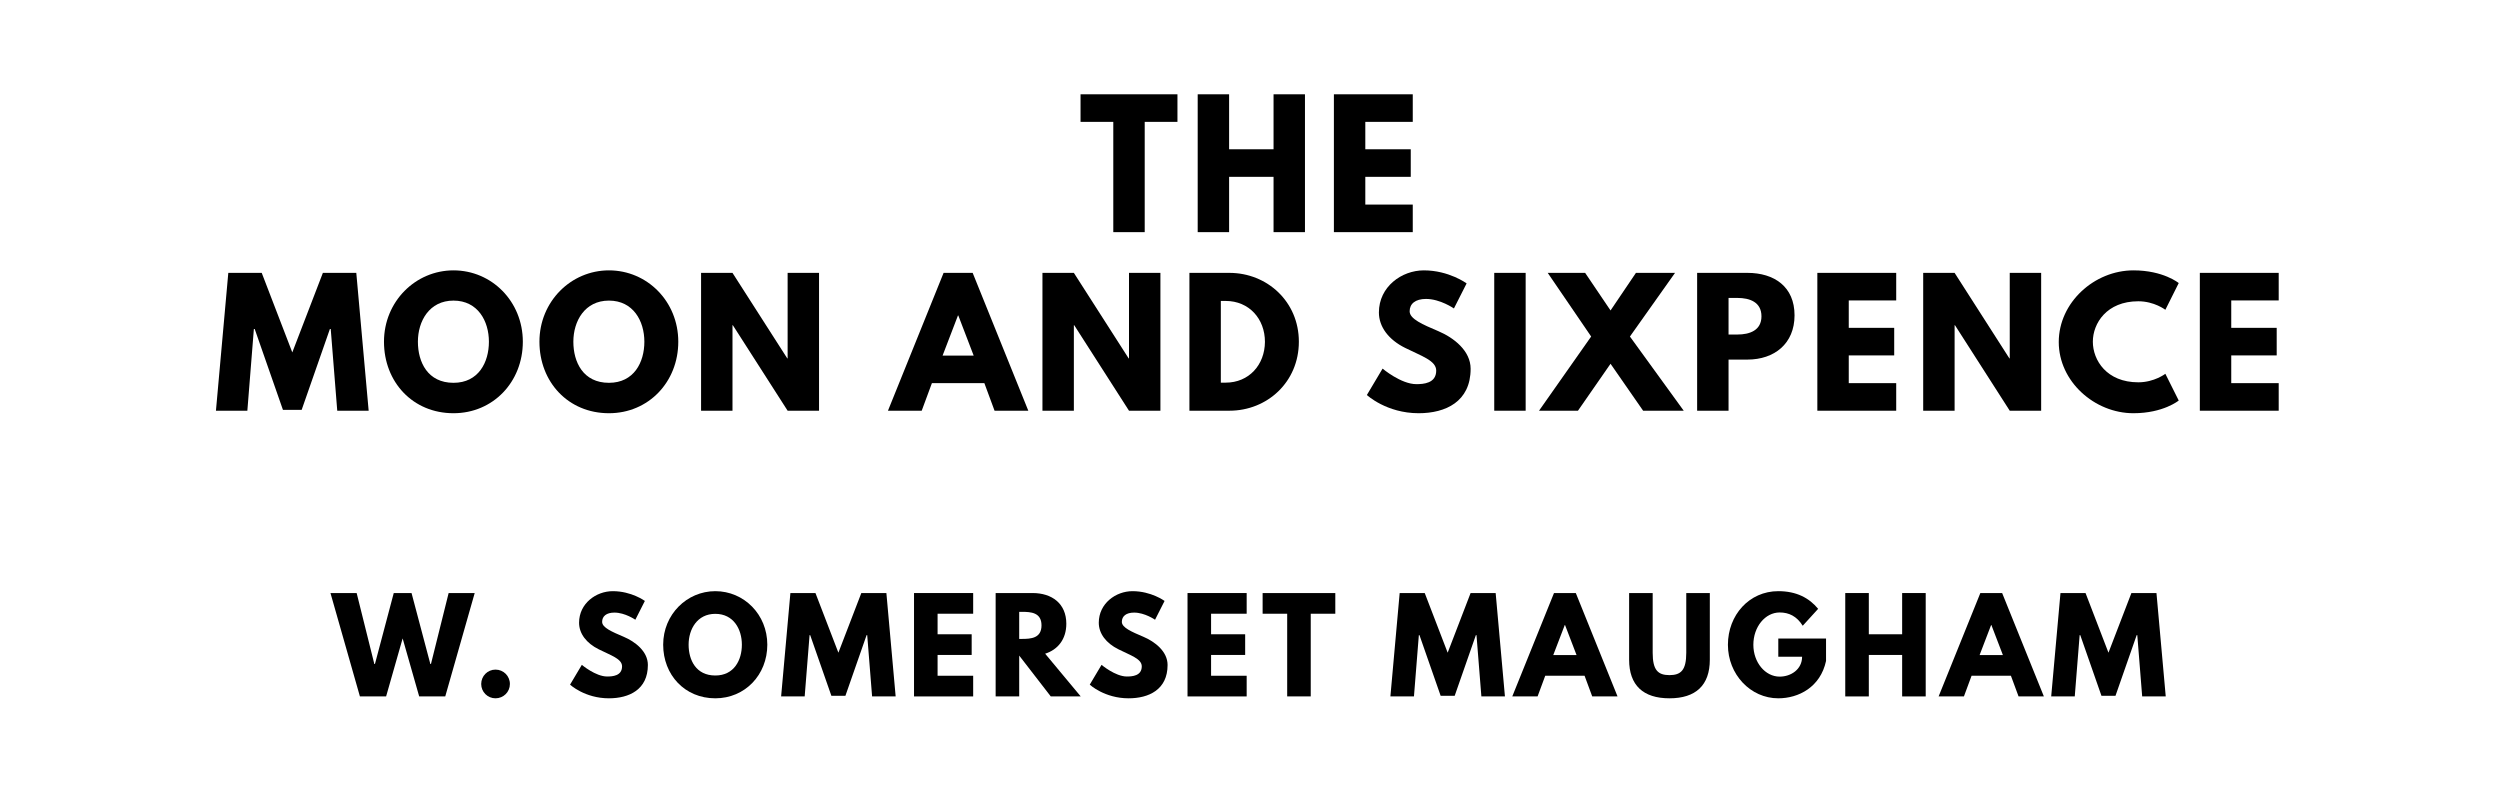
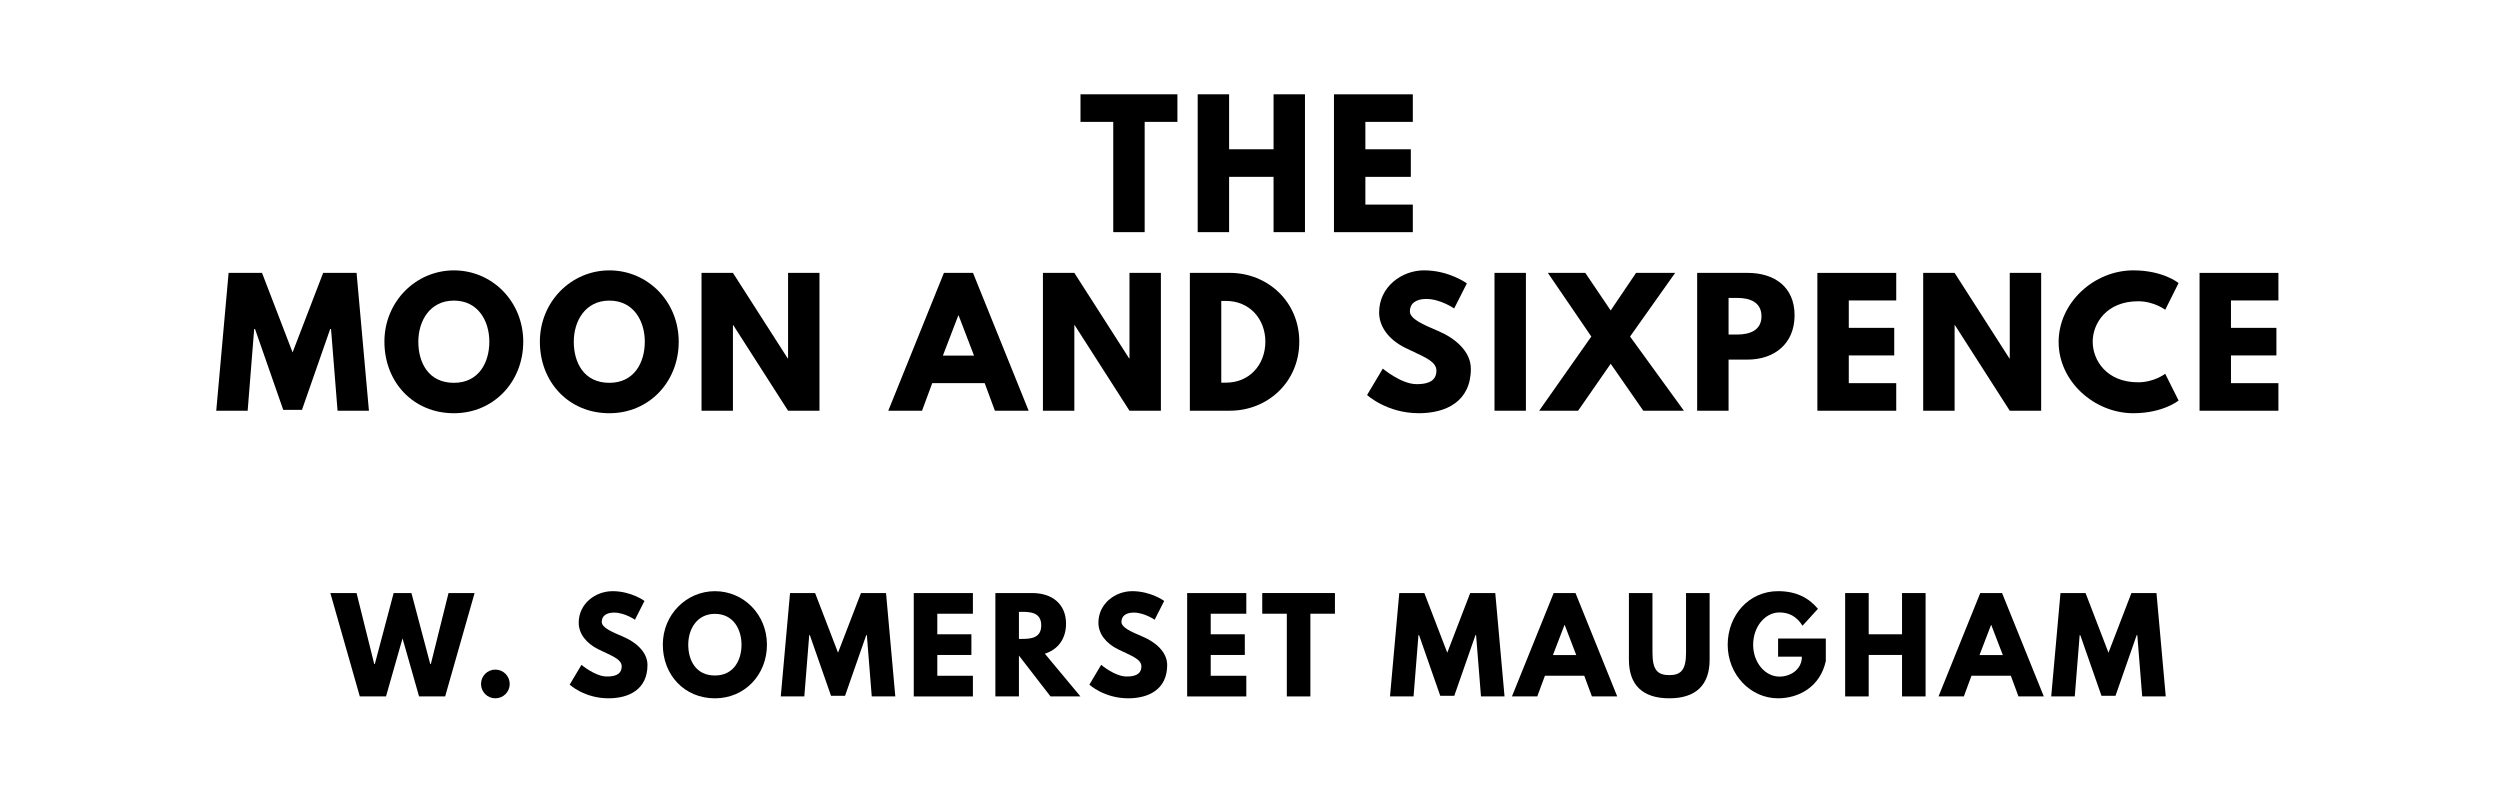
<svg xmlns="http://www.w3.org/2000/svg" version="1.1" viewBox="0 0 1400 440">
  <g aria-label="THE">
-     <path d="m 605.105,68.246 h 18.339 V 130 h 17.591 V 68.246 h 18.339 V 52.807 h -54.269 z" />
-     <path d="M 688.3,99.029 H 713.189 V 130 h 17.591 V 52.807 H 713.189 V 83.591 H 688.3 V 52.807 H 670.709 V 130 h 17.591 z" />
-     <path d="M 791.145,52.807 H 746.981 V 130 h 44.164 v -15.439 h -26.573 V 99.029 h 25.45 V 83.591 H 764.572 V 68.246 h 26.573 z" />
+     <path d="M605.08,68.25l0.00-15.44l54.27,0.00l0.00,15.44l-18.34,0.00l0.00,61.75l-17.59,0.00l0.00-61.75l-18.34,0.00z" />
+     <path d="M688.30,99.03l0.00,30.97l-17.59,0.00l0.00-77.19l17.59,0.00l0.00,30.78l24.89,0.00l0.00-30.78l17.59,0.00l0.00,77.19l-17.59,0.00l0.00-30.97l-24.89,0.00z" />
+     <path d="M791.18,52.81l0.00,15.44l-26.57,0.00l0.00,15.35l25.45,0.00l0.00,15.44l-25.45,0.00l0.00,15.53l26.57,0.00l0.00,15.44l-44.16,0.00l0.00-77.19l44.16,0.00z" />
  </g>
  <g aria-label="MOON AND SIXPENCE">
-     <path d="m 188.857,230 h 17.591 l -6.924,-77.193 h -18.713 l -17.123,44.538 -17.123,-44.538 H 127.851 L 120.927,230 h 17.591 l 3.649,-45.754 h 0.468 l 15.813,45.287 h 10.48 l 15.813,-45.287 h 0.468 z" />
-     <path d="m 215.032,191.357 c 0,22.55 16.094,40.047 38.924,40.047 22.175,0 38.83,-17.497 38.83,-40.047 0,-22.55 -17.404,-39.953 -38.83,-39.953 -21.24,0 -38.924,17.404 -38.924,39.953 z m 18.994,0 c 0,-11.509 6.363,-23.018 19.93,-23.018 13.661,0 19.836,11.509 19.836,23.018 0,11.509 -5.801,23.018 -19.836,23.018 -14.409,0 -19.93,-11.509 -19.93,-23.018 z" />
-     <path d="m 302.086,191.357 c 0,22.55 16.094,40.047 38.924,40.047 22.175,0 38.83,-17.497 38.83,-40.047 0,-22.55 -17.404,-39.953 -38.83,-39.953 -21.24,0 -38.924,17.404 -38.924,39.953 z m 18.994,0 c 0,-11.509 6.363,-23.018 19.93,-23.018 13.661,0 19.836,11.509 19.836,23.018 0,11.509 -5.801,23.018 -19.836,23.018 -14.409,0 -19.93,-11.509 -19.93,-23.018 z" />
-     <path d="m 410.193,182.094 h 0.187 L 441.07,230 h 17.591 v -77.193 h -17.591 v 47.906 h -0.187 L 410.193,152.807 H 392.602 V 230 h 17.591 z" />
-     <path d="m 544.694,152.807 h -16.281 L 497.256,230 h 18.901 l 5.708,-15.439 h 29.38 L 556.952,230 h 18.901 z m 0.561,46.316 h -17.404 l 8.608,-22.456 h 0.187 z" />
-     <path d="m 601.363,182.094 h 0.187 L 632.24,230 h 17.591 v -77.193 h -17.591 v 47.906 h -0.187 L 601.363,152.807 H 583.772 V 230 h 17.591 z" />
-     <path d="M 666.075,152.807 V 230 h 22.363 c 21.24,0 38.924,-16.094 38.924,-38.643 0,-22.456 -17.778,-38.55 -38.924,-38.55 z m 17.591,61.474 v -45.754 h 2.713 c 13.099,0 21.988,10.012 21.988,22.924 -0.094,12.912 -8.982,22.83 -21.988,22.83 z" />
-     <path d="m 797.355,151.404 c -12.444,0 -25.17,9.17 -25.17,23.579 0,8.047 5.427,15.251 14.69,19.836 9.17,4.585 17.404,7.111 17.404,12.725 0,7.205 -7.298,7.579 -11.135,7.579 -8.608,0 -18.901,-8.702 -18.901,-8.702 l -8.795,14.784 c 0,0 10.947,10.199 29.006,10.199 15.064,0 29.099,-6.456 29.099,-24.889 0,-10.105 -9.45,-17.404 -18.058,-21.053 -8.795,-3.743 -16.094,-6.83 -16.094,-11.135 0,-4.211 3.181,-6.924 9.17,-6.924 7.953,0 15.626,5.333 15.626,5.333 l 7.111,-14.035 c 0,0 -9.918,-7.298 -23.953,-7.298 z" />
-     <path d="M 854.367,152.807 H 836.776 V 230 h 17.591 z" />
-     <path d="m 942.885,230 -30.129,-41.544 25.263,-35.649 h -21.895 l -14.222,21.053 -14.222,-21.053 H 866.721 L 891.048,188.456 861.855,230 h 21.801 L 901.902,203.708 920.148,230 Z" />
-     <path d="M 950.395,152.807 V 230 h 17.591 v -28.632 h 10.573 c 15.064,0 26.386,-8.889 26.386,-24.795 0,-16 -11.322,-23.766 -26.386,-23.766 z m 17.591,34.526 V 166.842 h 4.959 c 6.924,0 13.474,2.339 13.474,10.292 0,7.86 -6.55,10.199 -13.474,10.199 z" />
-     <path d="M 1061.876,152.807 H 1017.712 V 230 h 44.164 v -15.439 h -26.573 v -15.532 h 25.45 v -15.439 h -25.45 v -15.345 h 26.573 z" />
-     <path d="m 1094.579,182.094 h 0.187 L 1125.456,230 h 17.591 v -77.193 h -17.591 v 47.906 h -0.187 l -30.69,-47.906 h -17.591 V 230 h 17.591 z" />
-     <path d="m 1197.443,214.094 c -17.684,0 -25.45,-12.351 -25.45,-22.737 0,-10.292 7.766,-22.643 25.45,-22.643 8.982,0 15.158,4.772 15.158,4.772 l 7.485,-14.971 c 0,0 -8.608,-7.111 -25.357,-7.111 -21.895,0 -41.825,17.965 -41.825,40.14 0,22.082 20.023,39.86 41.825,39.86 16.749,0 25.357,-7.111 25.357,-7.111 l -7.485,-14.971 c 0,0 -6.175,4.772 -15.158,4.772 z" />
-     <path d="m 1276.072,152.807 h -44.164 V 230 h 44.164 v -15.439 h -26.573 v -15.532 h 25.45 v -15.439 h -25.45 v -15.345 h 26.573 z" />
+     <path d="M189.03,230.00l-3.65-45.75l-0.47,0.00l-15.81,45.29l-10.48,0.00l-15.81-45.29l-0.47,0.00l-3.65,45.75l-17.59,0.00l6.92-77.19l18.71,0.00l17.12,44.54l17.12-44.54l18.71,0.00l6.92,77.19l-17.59,0.00z" />
+     <path d="M215.27,191.36c0.00-22.55,17.68-39.95,38.92-39.95c21.43,0.00,38.83,17.40,38.83,39.95s-16.65,40.05-38.83,40.05c-22.83,0.00-38.92-17.50-38.92-40.05z  M234.26,191.36c0.00,11.51,5.52,23.02,19.93,23.02c14.04,0.00,19.84-11.51,19.84-23.02s-6.18-23.02-19.84-23.02c-13.57,0.00-19.93,11.51-19.93,23.02z" />
+     <path d="M302.33,191.36c0.00-22.55,17.68-39.95,38.92-39.95c21.43,0.00,38.83,17.40,38.83,39.95s-16.65,40.05-38.83,40.05c-22.83,0.00-38.92-17.50-38.92-40.05z  M321.32,191.36c0.00,11.51,5.52,23.02,19.93,23.02c14.04,0.00,19.84-11.51,19.84-23.02s-6.18-23.02-19.84-23.02c-13.57,0.00-19.93,11.51-19.93,23.02z" />
+     <path d="M410.44,182.09l0.00,47.91l-17.59,0.00l0.00-77.19l17.59,0.00l30.69,47.91l0.19,0.00l0.00-47.91l17.59,0.00l0.00,77.19l-17.59,0.00l-30.69-47.91l-0.19,0.00z" />
+     <path d="M544.88,152.81l31.16,77.19l-18.90,0.00l-5.71-15.44l-29.38,0.00l-5.71,15.44l-18.90,0.00l31.16-77.19l16.28,0.00z  M545.44,199.12l-8.61-22.46l-0.19,0.00l-8.61,22.46l17.40,0.00z" />
+     <path d="M601.63,182.09l0.00,47.91l-17.59,0.00l0.00-77.19l17.59,0.00l30.69,47.91l0.19,0.00l0.00-47.91l17.59,0.00l0.00,77.19l-17.59,0.00l-30.69-47.91l-0.19,0.00z" />
+     <path d="M666.32,152.81l22.36,0.00c21.15,0.00,38.92,16.09,38.92,38.55c0.00,22.55-17.68,38.64-38.92,38.64l-22.36,0.00l0.00-77.19z  M683.91,214.28l2.71,0.00c13.01,0.00,21.89-9.92,21.99-22.83c0.00-12.91-8.89-22.92-21.99-22.92l-2.71,0.00l0.00,45.75z" />
+     <path d="M797.49,151.40c14.04,0.00,23.95,7.30,23.95,7.30l-7.11,14.04s-7.67-5.33-15.63-5.33c-5.99,0.00-9.17,2.71-9.17,6.92c0.00,4.30,7.30,7.39,16.09,11.13c8.61,3.65,18.06,10.95,18.06,21.05c0.00,18.43-14.04,24.89-29.10,24.89c-18.06,0.00-29.01-10.20-29.01-10.20l8.80-14.78s10.29,8.70,18.90,8.70c3.84,0.00,11.13-0.37,11.13-7.58c0.00-5.61-8.23-8.14-17.40-12.73c-9.26-4.58-14.69-11.79-14.69-19.84c0.00-14.41,12.73-23.58,25.17-23.58z" />
+     <path d="M854.51,152.81l0.00,77.19l-17.59,0.00l0.00-77.19l17.59,0.00z" />
+     <path d="M942.98,230.00l-22.74,0.00l-18.25-26.29l-18.25,26.29l-21.80,0.00l29.19-41.54l-24.33-35.65l20.96,0.00l14.22,21.05l14.22-21.05l21.89,0.00l-25.26,35.65z" />
+     <path d="M950.41,152.81l28.16,0.00c15.06,0.00,26.39,7.77,26.39,23.77c0.00,15.91-11.32,24.80-26.39,24.80l-10.57,0.00l0.00,28.63l-17.59,0.00l0.00-77.19z  M968.00,187.33l4.96,0.00c6.92,0.00,13.47-2.34,13.47-10.20c0.00-7.95-6.55-10.29-13.47-10.29l-4.96,0.00l0.00,20.49z" />
+     <path d="M1061.89,152.81l0.00,15.44l-26.57,0.00l0.00,15.35l25.45,0.00l0.00,15.44l-25.45,0.00l0.00,15.53l26.57,0.00l0.00,15.44l-44.16,0.00l0.00-77.19l44.16,0.00z" />
+     <path d="M1094.58,182.09l0.00,47.91l-17.59,0.00l0.00-77.19l17.59,0.00l30.69,47.91l0.19,0.00l0.00-47.91l17.59,0.00l0.00,77.19l-17.59,0.00l-30.69-47.91l-0.19,0.00z" />
+     <path d="M1197.36,214.09c8.98,0.00,15.16-4.77,15.16-4.77l7.49,14.97s-8.61,7.11-25.36,7.11c-21.80,0.00-41.82-17.78-41.82-39.86c0.00-22.18,19.93-40.14,41.82-40.14c16.75,0.00,25.36,7.11,25.36,7.11l-7.49,14.97s-6.18-4.77-15.16-4.77c-17.68,0.00-25.45,12.35-25.45,22.64c0.00,10.39,7.77,22.74,25.45,22.74z" />
+     <path d="M1275.91,152.81l0.00,15.44l-26.57,0.00l0.00,15.35l25.45,0.00l0.00,15.44l-25.45,0.00l0.00,15.53l26.57,0.00l0.00,15.44l-44.16,0.00l0.00-77.19l44.16,0.00z" />
  </g>
  <g aria-label="W. SOMERSET MAUGHAM">
-     <path d="m 234.745,390 h 14.596 l 16.491,-57.895 h -14.596 l -9.895,39.719 h -0.351 l -10.526,-39.719 h -9.965 l -10.526,39.719 h -0.351 l -9.895,-39.719 H 185.06 L 201.552,390 h 14.667 l 9.263,-32.491 z" />
-     <path d="m 277.474,374.982 c -4.421,0 -8,3.579 -8,8.07 0,4.421 3.579,8 8,8 4.491,0 8.07,-3.579 8.07,-8 0,-4.491 -3.579,-8.07 -8.07,-8.07 z" />
-     <path d="m 343.159,331.053 c -9.333,0 -18.877,6.877 -18.877,17.684 0,6.035 4.07,11.439 11.018,14.877 6.877,3.439 13.053,5.333 13.053,9.544 0,5.404 -5.474,5.684 -8.351,5.684 -6.456,0 -14.175,-6.526 -14.175,-6.526 l -6.596,11.088 c 0,0 8.211,7.649 21.754,7.649 11.298,0 21.825,-4.842 21.825,-18.667 0,-7.579 -7.088,-13.053 -13.544,-15.789 -6.596,-2.807 -12.07,-5.123 -12.07,-8.351 0,-3.158 2.386,-5.193 6.877,-5.193 5.965,0 11.719,4 11.719,4 l 5.333,-10.526 c 0,0 -7.439,-5.474 -17.965,-5.474 z" />
-     <path d="m 371.378,361.018 c 0,16.912 12.07,30.035 29.193,30.035 16.632,0 29.123,-13.123 29.123,-30.035 0,-16.912 -13.053,-29.965 -29.123,-29.965 -15.93,0 -29.193,13.053 -29.193,29.965 z m 14.246,0 c 0,-8.632 4.772,-17.263 14.947,-17.263 10.246,0 14.877,8.632 14.877,17.263 0,8.632 -4.351,17.263 -14.877,17.263 -10.807,0 -14.947,-8.632 -14.947,-17.263 z" />
-     <path d="m 488.375,390 h 13.193 L 496.375,332.105 H 482.34 L 469.498,365.509 456.656,332.105 H 442.621 L 437.428,390 h 13.193 l 2.737,-34.316 h 0.351 l 11.86,33.965 h 7.86 l 11.86,-33.965 h 0.351 z" />
-     <path d="M 544.976,332.105 H 511.853 V 390 h 33.123 v -11.579 h -19.93 v -11.649 h 19.088 v -11.579 h -19.088 v -11.509 h 19.93 z" />
-     <path d="M 557.56,332.105 V 390 H 570.753 V 367.123 L 588.438,390 h 16.772 l -19.93,-23.93 c 7.088,-2.246 11.86,-8.07 11.86,-16.772 0,-11.368 -8.14,-17.193 -18.877,-17.193 z m 13.193,25.684 v -15.158 h 1.544 c 4.982,0 10.947,0.351 10.947,7.579 0,7.228 -5.965,7.579 -10.947,7.579 z" />
-     <path d="m 634.195,331.053 c -9.333,0 -18.877,6.877 -18.877,17.684 0,6.035 4.07,11.439 11.018,14.877 6.877,3.439 13.053,5.333 13.053,9.544 0,5.404 -5.474,5.684 -8.351,5.684 -6.456,0 -14.175,-6.526 -14.175,-6.526 l -6.596,11.088 c 0,0 8.211,7.649 21.754,7.649 11.298,0 21.825,-4.842 21.825,-18.667 0,-7.579 -7.088,-13.053 -13.544,-15.789 -6.596,-2.807 -12.07,-5.123 -12.07,-8.351 0,-3.158 2.386,-5.193 6.877,-5.193 5.965,0 11.719,4 11.719,4 l 5.333,-10.526 c 0,0 -7.439,-5.474 -17.965,-5.474 z" />
-     <path d="M 698.134,332.105 H 665.011 V 390 h 33.123 v -11.579 h -19.93 v -11.649 h 19.088 v -11.579 h -19.088 v -11.509 h 19.93 z" />
-     <path d="m 707.069,343.684 h 13.754 V 390 h 13.193 v -46.316 h 13.754 v -11.579 h -40.702 z" />
-     <path d="m 829.57,390 h 13.193 l -5.193,-57.895 h -14.035 l -12.842,33.404 -12.842,-33.404 H 783.816 L 778.623,390 h 13.193 l 2.737,-34.316 h 0.351 l 11.86,33.965 h 7.86 l 11.86,-33.965 h 0.351 z" />
-     <path d="M 882.452,332.105 H 870.241 L 846.873,390 h 14.175 l 4.281,-11.579 h 22.035 L 891.645,390 h 14.175 z m 0.421,34.737 H 869.82 L 876.276,350 h 0.14 z" />
-     <path d="m 957.501,332.105 h -13.193 v 33.474 c 0,9.684 -2.947,12.491 -9.404,12.491 -6.456,0 -9.404,-2.807 -9.404,-12.491 v -33.474 h -13.193 v 37.333 c 0,14.316 7.86,21.614 22.596,21.614 14.737,0 22.596,-7.298 22.596,-21.614 z" />
-     <path d="m 1022.581,357.579 h -26.737 v 10.175 h 13.333 c 0,7.088 -6.246,11.158 -12.561,11.158 -8.14,0 -14.737,-8 -14.737,-17.825 0,-10.035 6.596,-18.105 14.737,-18.105 5.123,0 9.544,2.035 12.912,7.439 l 8.632,-9.474 c -5.053,-6.105 -12.14,-9.895 -22.316,-9.895 -16.281,0 -28.211,13.404 -28.211,30.035 0,16.561 12.632,29.965 28.211,29.965 11.368,0 23.579,-6.246 26.737,-20.912 z" />
-     <path d="m 1046.537,366.772 h 18.667 V 390 h 13.193 v -57.895 h -13.193 v 23.088 h -18.667 v -23.088 h -13.193 V 390 h 13.193 z" />
-     <path d="m 1121.202,332.105 h -12.21 L 1085.623,390 h 14.175 l 4.281,-11.579 h 22.035 L 1130.395,390 h 14.175 z m 0.421,34.737 h -13.053 L 1115.026,350 h 0.14 z" />
-     <path d="m 1199.62,390 h 13.193 l -5.193,-57.895 h -14.035 l -12.842,33.404 -12.842,-33.404 h -14.035 L 1148.672,390 h 13.193 l 2.737,-34.316 h 0.351 l 11.86,33.965 h 7.86 l 11.86,-33.965 h 0.351 z" />
+     <path d="M234.68,390.00l-9.26-32.49l-9.26,32.49l-14.67,0.00l-16.49-57.89l14.67,0.00l9.89,39.72l0.35,0.00l10.53-39.72l9.96,0.00l10.53,39.72l0.35,0.00l9.89-39.72l14.60,0.00l-16.49,57.89l-14.60,0.00z" />
+     <path d="M277.37,374.98c4.49,0.00,8.07,3.58,8.07,8.07c0.00,4.42-3.58,8.00-8.07,8.00c-4.42,0.00-8.00-3.58-8.00-8.00c0.00-4.49,3.58-8.07,8.00-8.07z" />
+     <path d="M342.95,331.05c10.53,0.00,17.96,5.47,17.96,5.47l-5.33,10.53s-5.75-4.00-11.72-4.00c-4.49,0.00-6.88,2.04-6.88,5.19c0.00,3.23,5.47,5.54,12.07,8.35c6.46,2.74,13.54,8.21,13.54,15.79c0.00,13.82-10.53,18.67-21.82,18.67c-13.54,0.00-21.75-7.65-21.75-7.65l6.60-11.09s7.72,6.53,14.18,6.53c2.88,0.00,8.35-0.28,8.35-5.68c0.00-4.21-6.18-6.11-13.05-9.54c-6.95-3.44-11.02-8.84-11.02-14.88c0.00-10.81,9.54-17.68,18.88-17.68z" />
+     <path d="M371.18,361.02c0.00-16.91,13.26-29.96,29.19-29.96c16.07,0.00,29.12,13.05,29.12,29.96s-12.49,30.04-29.12,30.04c-17.12,0.00-29.19-13.12-29.19-30.04z  M385.42,361.02c0.00,8.63,4.14,17.26,14.95,17.26c10.53,0.00,14.88-8.63,14.88-17.26s-4.63-17.26-14.88-17.26c-10.18,0.00-14.95,8.63-14.95,17.26z" />
+     <path d="M488.18,390.00l-2.74-34.32l-0.35,0.00l-11.86,33.96l-7.86,0.00l-11.86-33.96l-0.35,0.00l-2.74,34.32l-13.19,0.00l5.19-57.89l14.04,0.00l12.84,33.40l12.84-33.40l14.04,0.00l5.19,57.89l-13.19,0.00z" />
+     <path d="M544.82,332.11l0.00,11.58l-19.93,0.00l0.00,11.51l19.09,0.00l0.00,11.58l-19.09,0.00l0.00,11.65l19.93,0.00l0.00,11.58l-33.12,0.00l0.00-57.89l33.12,0.00z" />
+     <path d="M557.40,332.11l20.70,0.00c10.74,0.00,18.88,5.82,18.88,17.19c0.00,8.70-4.77,14.53-11.86,16.77l19.93,23.93l-16.77,0.00l-17.68-22.88l0.00,22.88l-13.19,0.00l0.00-57.89z  M570.60,357.79l1.54,0.00c4.98,0.00,10.95-0.35,10.95-7.58s-5.96-7.58-10.95-7.58l-1.54,0.00l0.00,15.16z" />
+     <path d="M633.98,331.05c10.53,0.00,17.96,5.47,17.96,5.47l-5.33,10.53s-5.75-4.00-11.72-4.00c-4.49,0.00-6.88,2.04-6.88,5.19c0.00,3.23,5.47,5.54,12.07,8.35c6.46,2.74,13.54,8.21,13.54,15.79c0.00,13.82-10.53,18.67-21.82,18.67c-13.54,0.00-21.75-7.65-21.75-7.65l6.60-11.09s7.72,6.53,14.18,6.53c2.88,0.00,8.35-0.28,8.35-5.68c0.00-4.21-6.18-6.11-13.05-9.54c-6.95-3.44-11.02-8.84-11.02-14.88c0.00-10.81,9.54-17.68,18.88-17.68z" />
+     <path d="M697.93,332.11l0.00,11.58l-19.93,0.00l0.00,11.51l19.09,0.00l0.00,11.58l-19.09,0.00l0.00,11.65l19.93,0.00l0.00,11.58l-33.12,0.00l0.00-57.89l33.12,0.00z" />
+     <path d="M706.86,343.68l0.00-11.58l40.70,0.00l0.00,11.58l-13.75,0.00l0.00,46.32l-13.19,0.00l0.00-46.32l-13.75,0.00z" />
+     <path d="M829.35,390.00l-2.74-34.32l-0.35,0.00l-11.86,33.96l-7.86,0.00l-11.86-33.96l-0.35,0.00l-2.74,34.32l-13.19,0.00l5.19-57.89l14.04,0.00l12.84,33.40l12.84-33.40l14.04,0.00l5.19,57.89l-13.19,0.00z" />
+     <path d="M882.28,332.11l23.37,57.89l-14.18,0.00l-4.28-11.58l-22.04,0.00l-4.28,11.58l-14.18,0.00l23.37-57.89l12.21,0.00z  M882.70,366.84l-6.46-16.84l-0.14,0.00l-6.46,16.84l13.05,0.00z" />
+     <path d="M957.39,332.11l0.00,37.33c0.00,14.32-7.86,21.61-22.60,21.61s-22.60-7.30-22.60-21.61l0.00-37.33l13.19,0.00l0.00,33.47c0.00,9.68,2.95,12.49,9.40,12.49s9.40-2.81,9.40-12.49l0.00-33.47l13.19,0.00z" />
+     <path d="M1022.46,357.58l0.00,12.56c-3.16,14.67-15.37,20.91-26.74,20.91c-15.58,0.00-28.21-13.40-28.21-29.96c0.00-16.63,11.93-30.04,28.21-30.04c10.18,0.00,17.26,3.79,22.32,9.89l-8.63,9.47c-3.37-5.40-7.79-7.44-12.91-7.44c-8.14,0.00-14.74,8.07-14.74,18.11c0.00,9.82,6.60,17.82,14.74,17.82c6.32,0.00,12.56-4.07,12.56-11.16l-13.33,0.00l0.00-10.18l26.74,0.00z" />
+     <path d="M1046.47,366.77l0.00,23.23l-13.19,0.00l0.00-57.89l13.19,0.00l0.00,23.09l18.67,0.00l0.00-23.09l13.19,0.00l0.00,57.89l-13.19,0.00l0.00-23.23l-18.67,0.00z" />
+     <path d="M1121.16,332.11l23.37,57.89l-14.18,0.00l-4.28-11.58l-22.04,0.00l-4.28,11.58l-14.18,0.00l23.37-57.89l12.21,0.00z  M1121.58,366.84l-6.46-16.84l-0.14,0.00l-6.46,16.84l13.05,0.00z" />
+     <path d="M1199.63,390.00l-2.74-34.32l-0.35,0.00l-11.86,33.96l-7.86,0.00l-11.86-33.96l-0.35,0.00l-2.74,34.32l-13.19,0.00l5.19-57.89l14.04,0.00l12.84,33.40l12.84-33.40l14.04,0.00l5.19,57.89l-13.19,0.00z" />
  </g>
</svg>
